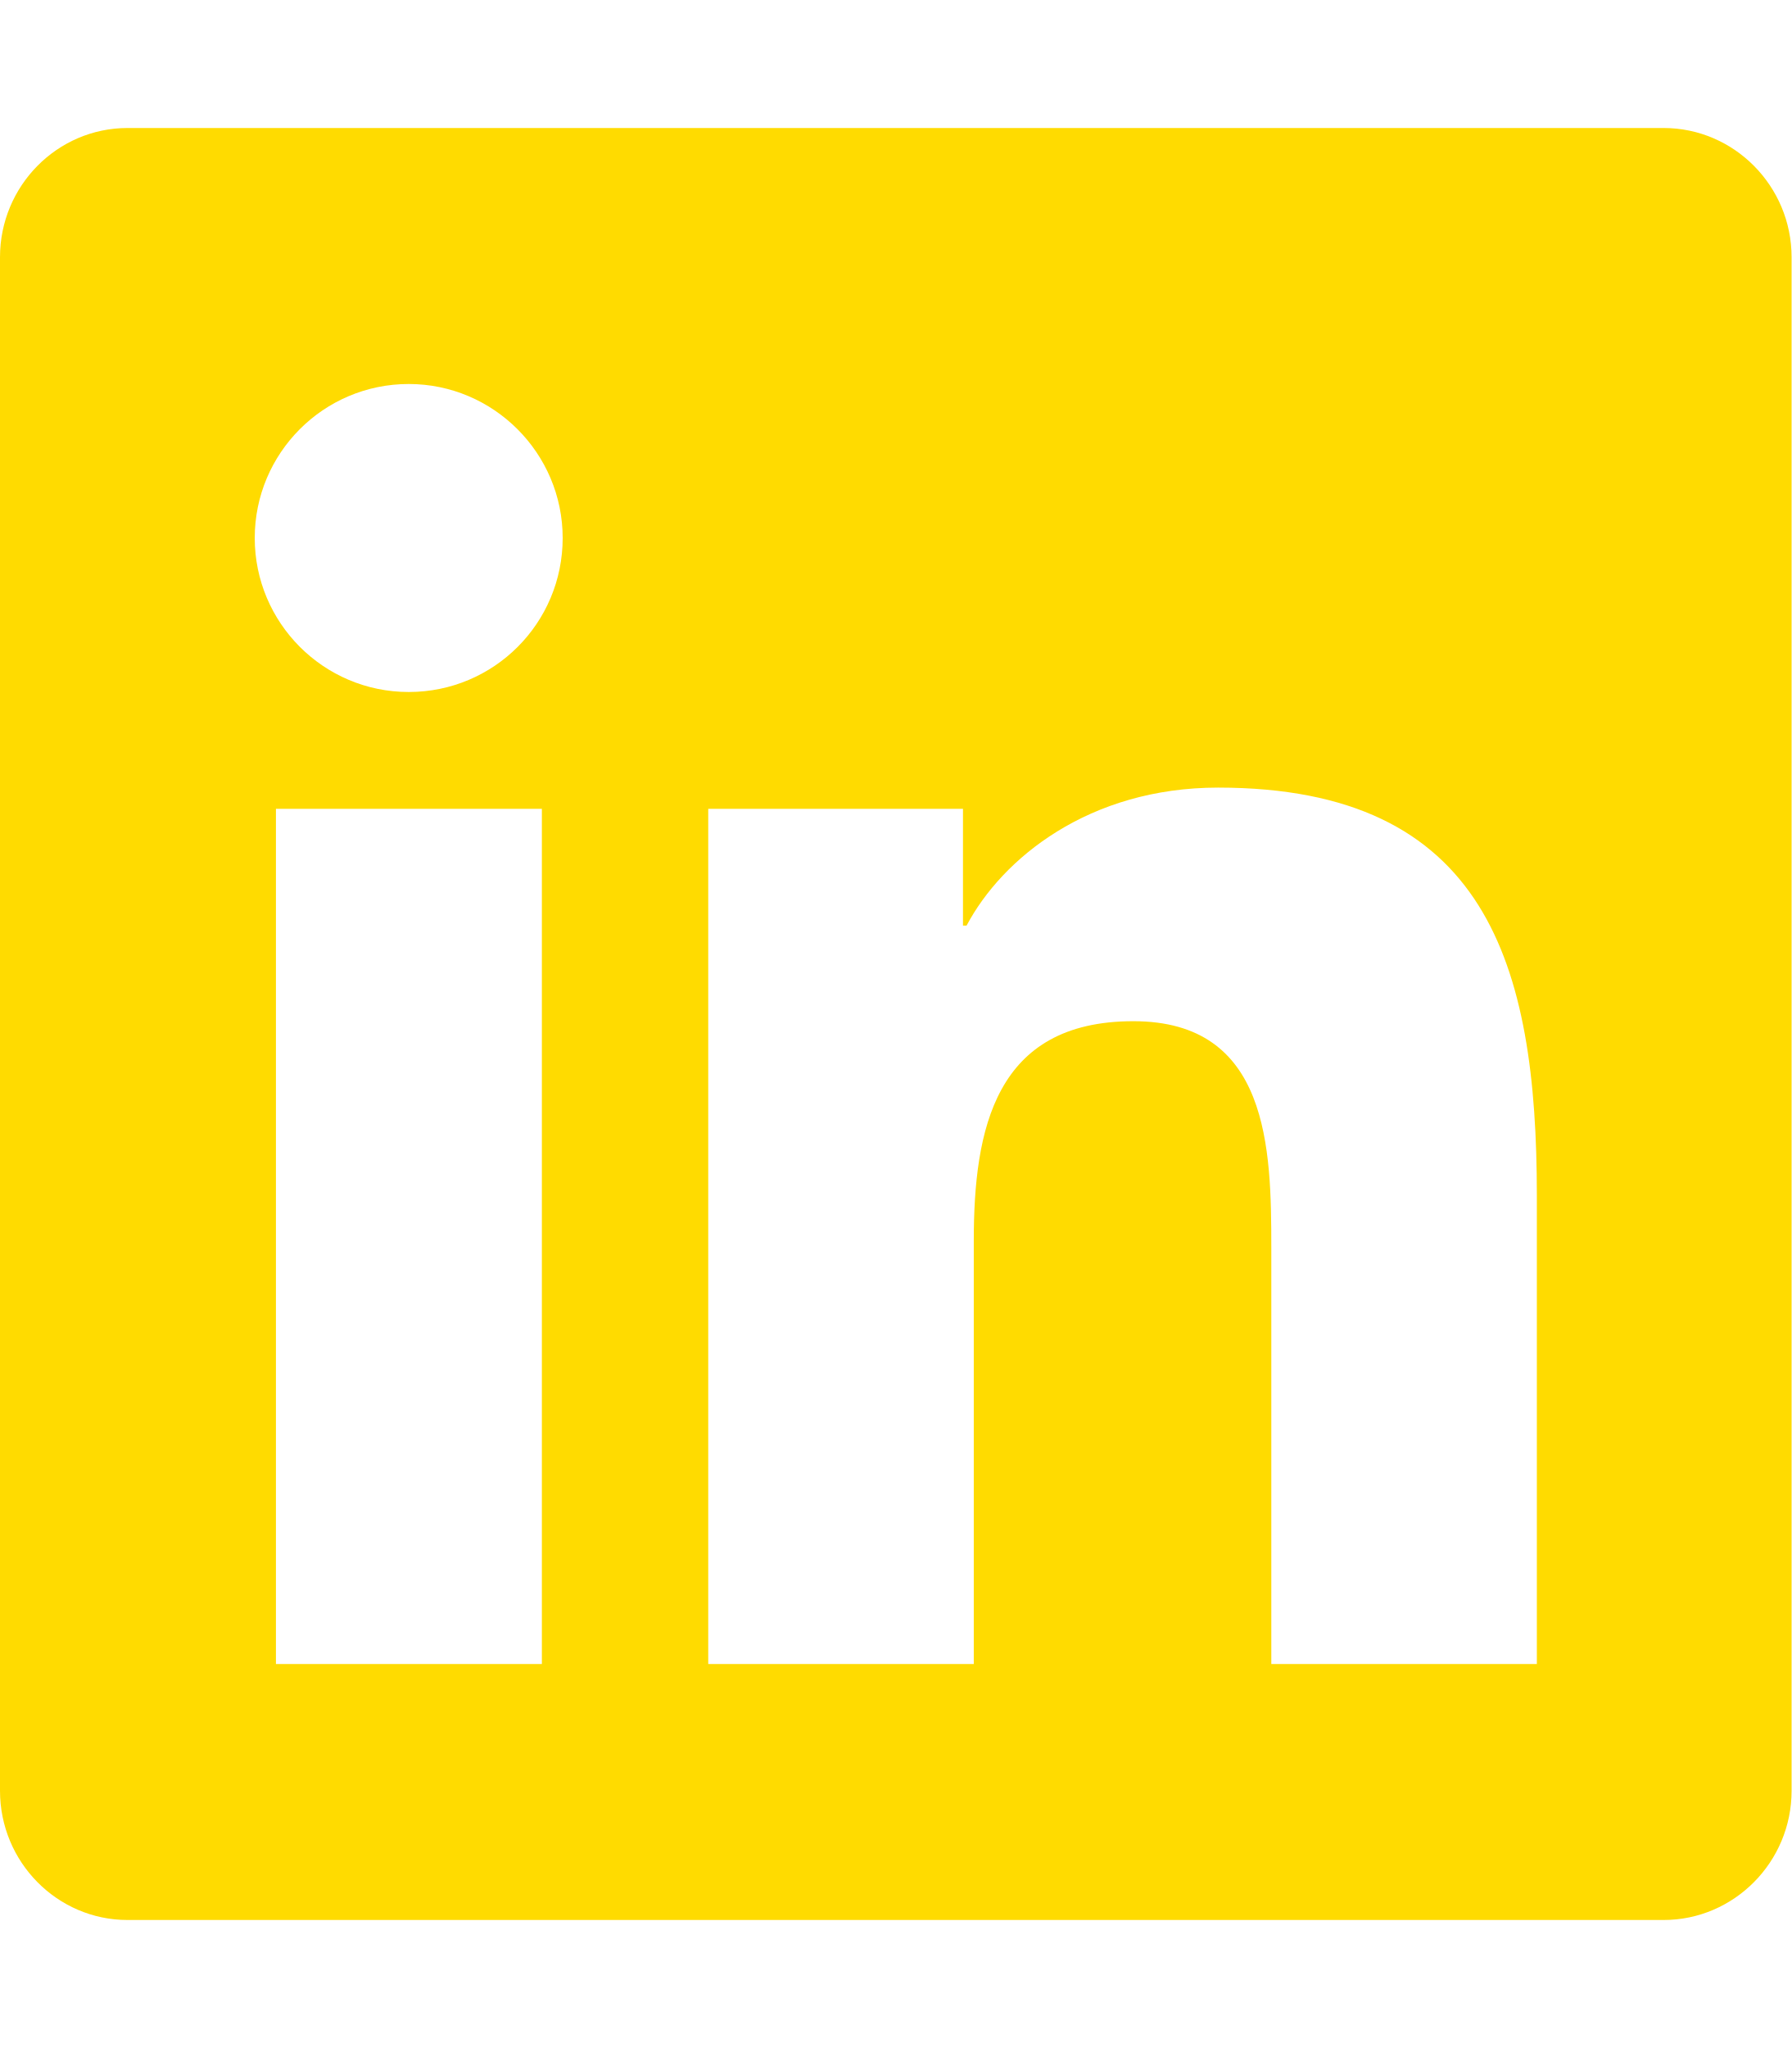
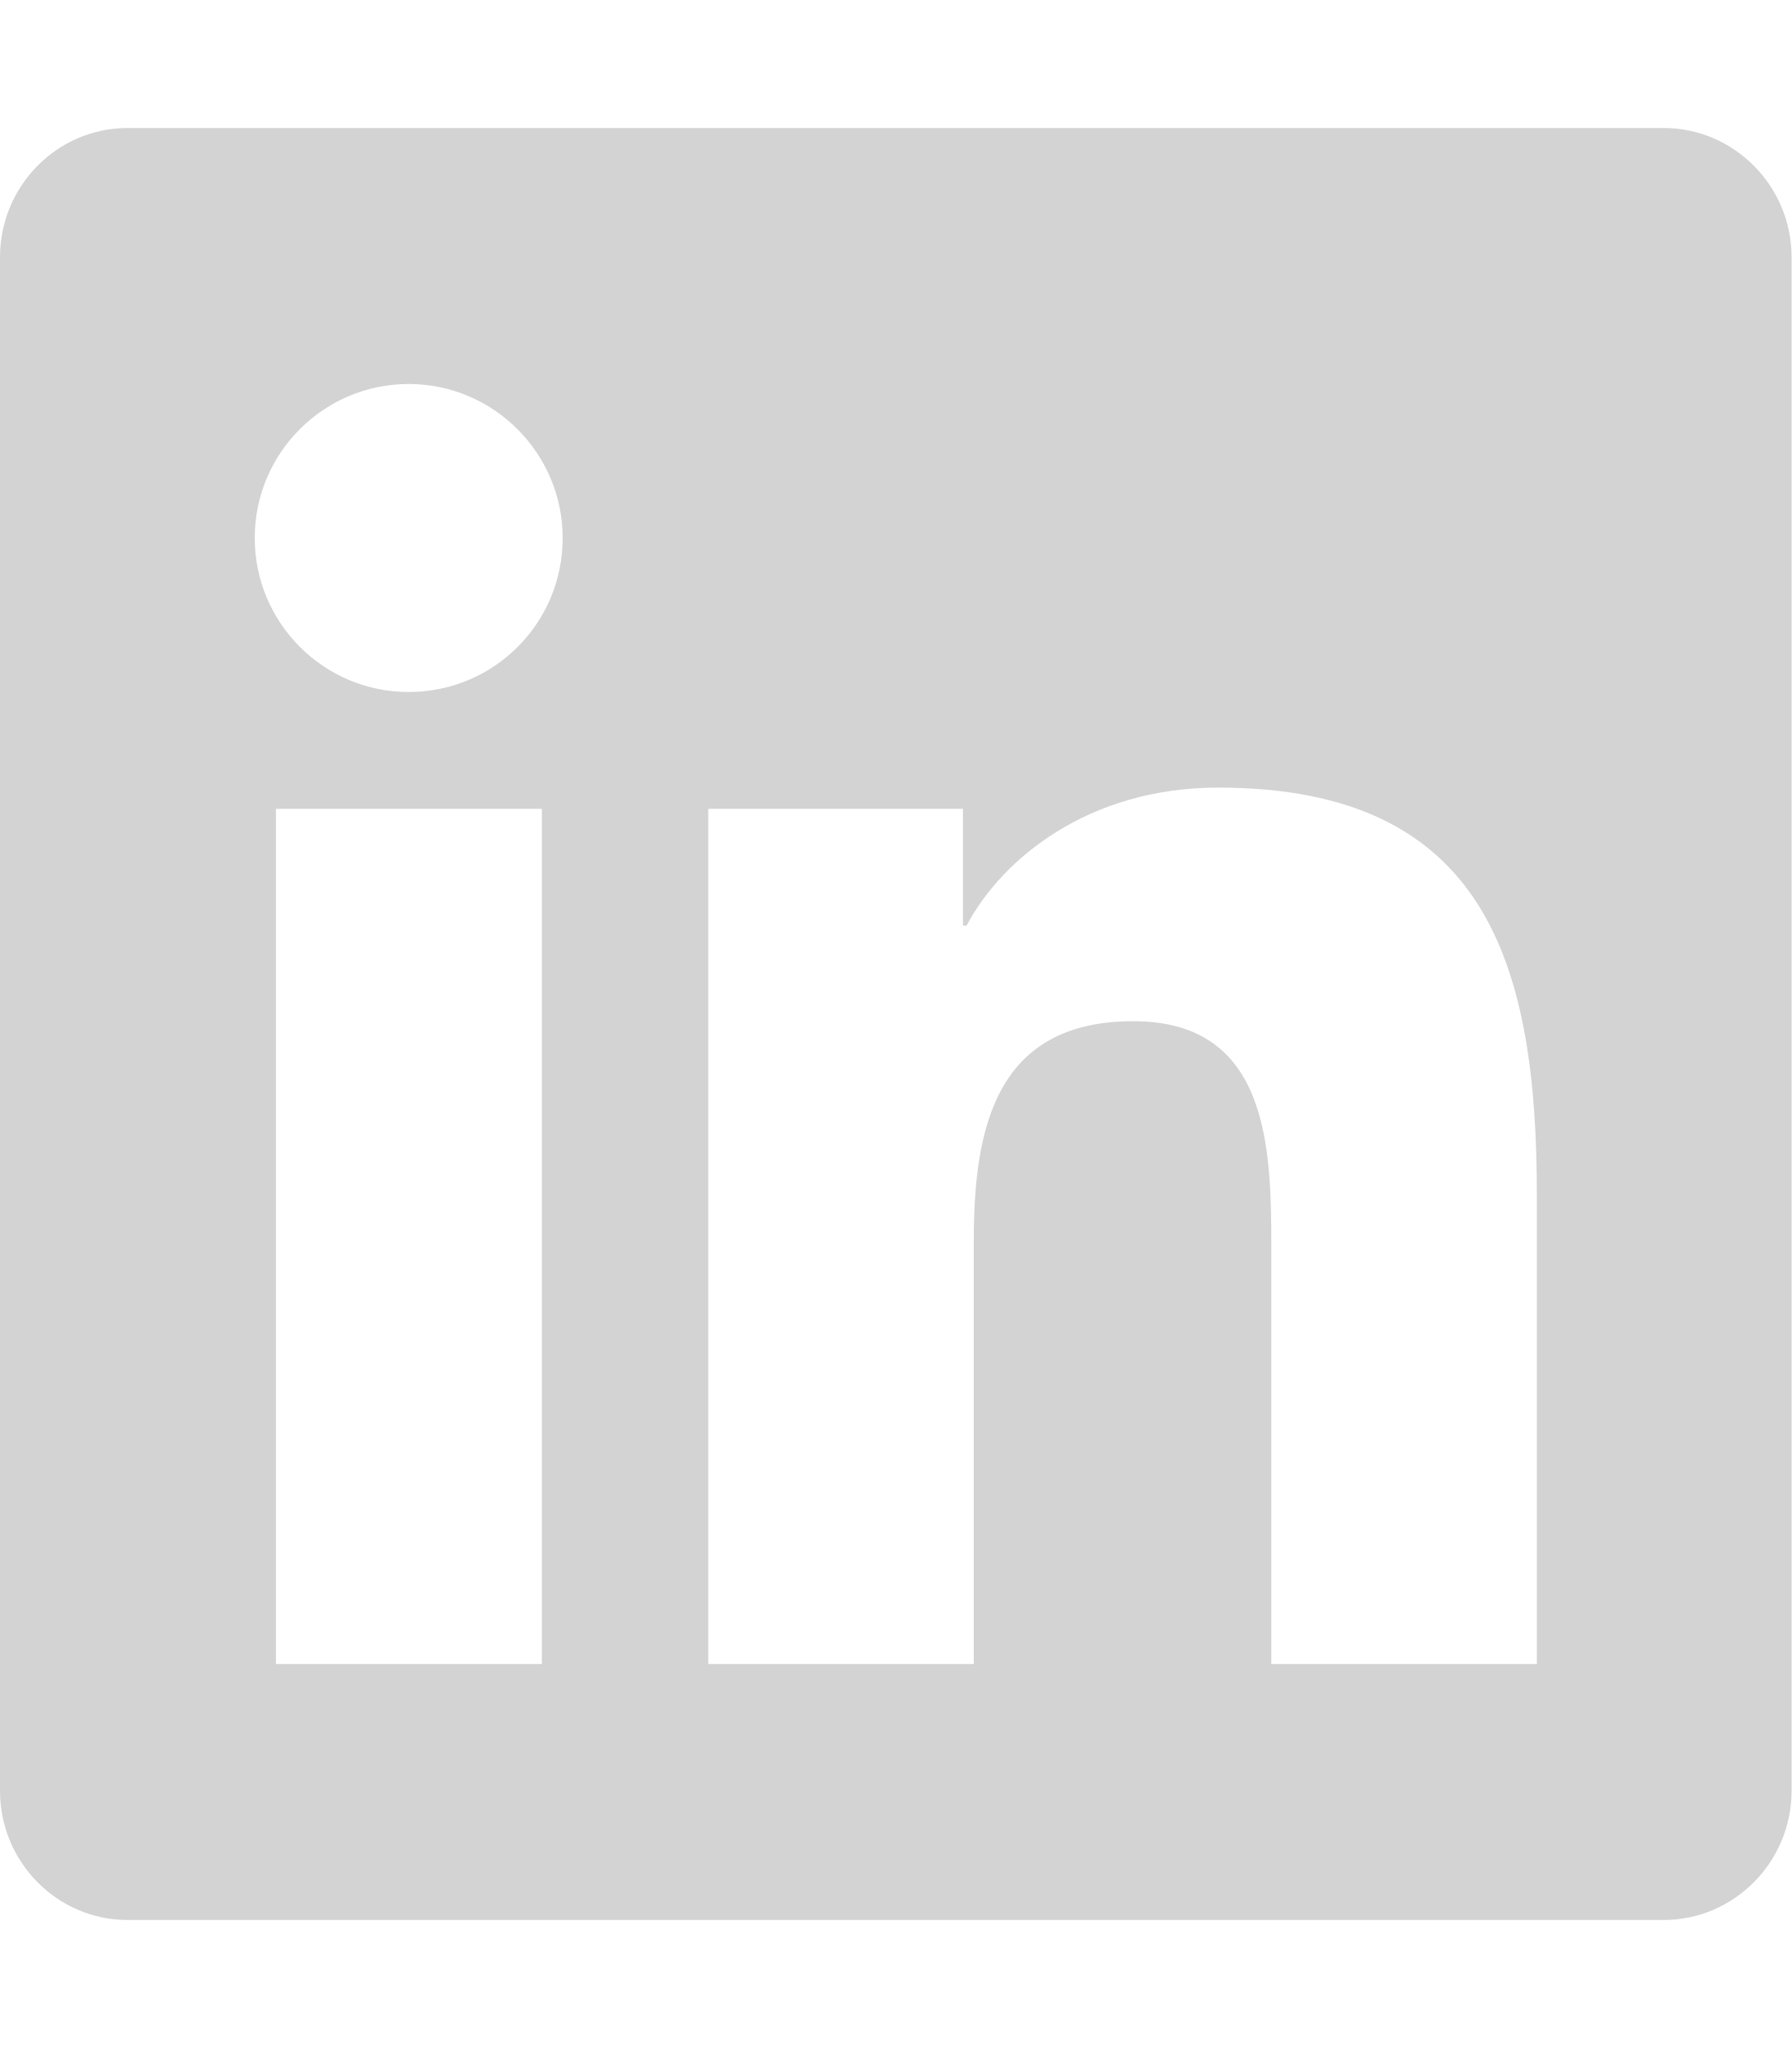
<svg xmlns="http://www.w3.org/2000/svg" aria-hidden="true" focusable="false" data-prefix="fab" data-icon="linkedin" class="svg-inline--fa fa-linkedin fa-w-14" role="img" viewBox="0 0 448 512">
-   <path fill="rgb(255, 219, 0)" d="M416 32H31.9C14.3 32 0 46.5 0 64.3v383.4C0 465.5 14.3 480 31.9 480H416c17.6 0 32-14.5 32-32.3V64.3c0-17.8-14.4-32.3-32-32.3zM135.4 416H69V202.2h66.5V416zm-33.2-243c-21.3 0-38.5-17.3-38.5-38.5S80.9 96 102.2 96c21.2 0 38.5 17.3 38.5 38.5 0 21.3-17.2 38.5-38.5 38.5zm282.1 243h-66.4V312c0-24.8-.5-56.7-34.5-56.7-34.6 0-39.9 27-39.9 54.9V416h-66.4V202.2h63.7v29.2h.9c8.9-16.8 30.6-34.5 62.9-34.5 67.2 0 79.7 44.3 79.7 101.9V416z" />
+   <path fill="lightgray" d="M416 32H31.9C14.3 32 0 46.5 0 64.3v383.4C0 465.5 14.3 480 31.9 480H416c17.6 0 32-14.5 32-32.3V64.3c0-17.8-14.4-32.3-32-32.3zM135.4 416H69V202.2h66.5V416zm-33.2-243c-21.3 0-38.5-17.3-38.5-38.5S80.9 96 102.2 96c21.2 0 38.5 17.3 38.5 38.5 0 21.3-17.2 38.5-38.5 38.5zm282.1 243h-66.4V312c0-24.8-.5-56.7-34.5-56.7-34.6 0-39.9 27-39.9 54.9V416h-66.4V202.2h63.7v29.2h.9c8.9-16.8 30.6-34.5 62.9-34.5 67.2 0 79.7 44.3 79.7 101.9V416z" />
</svg>
